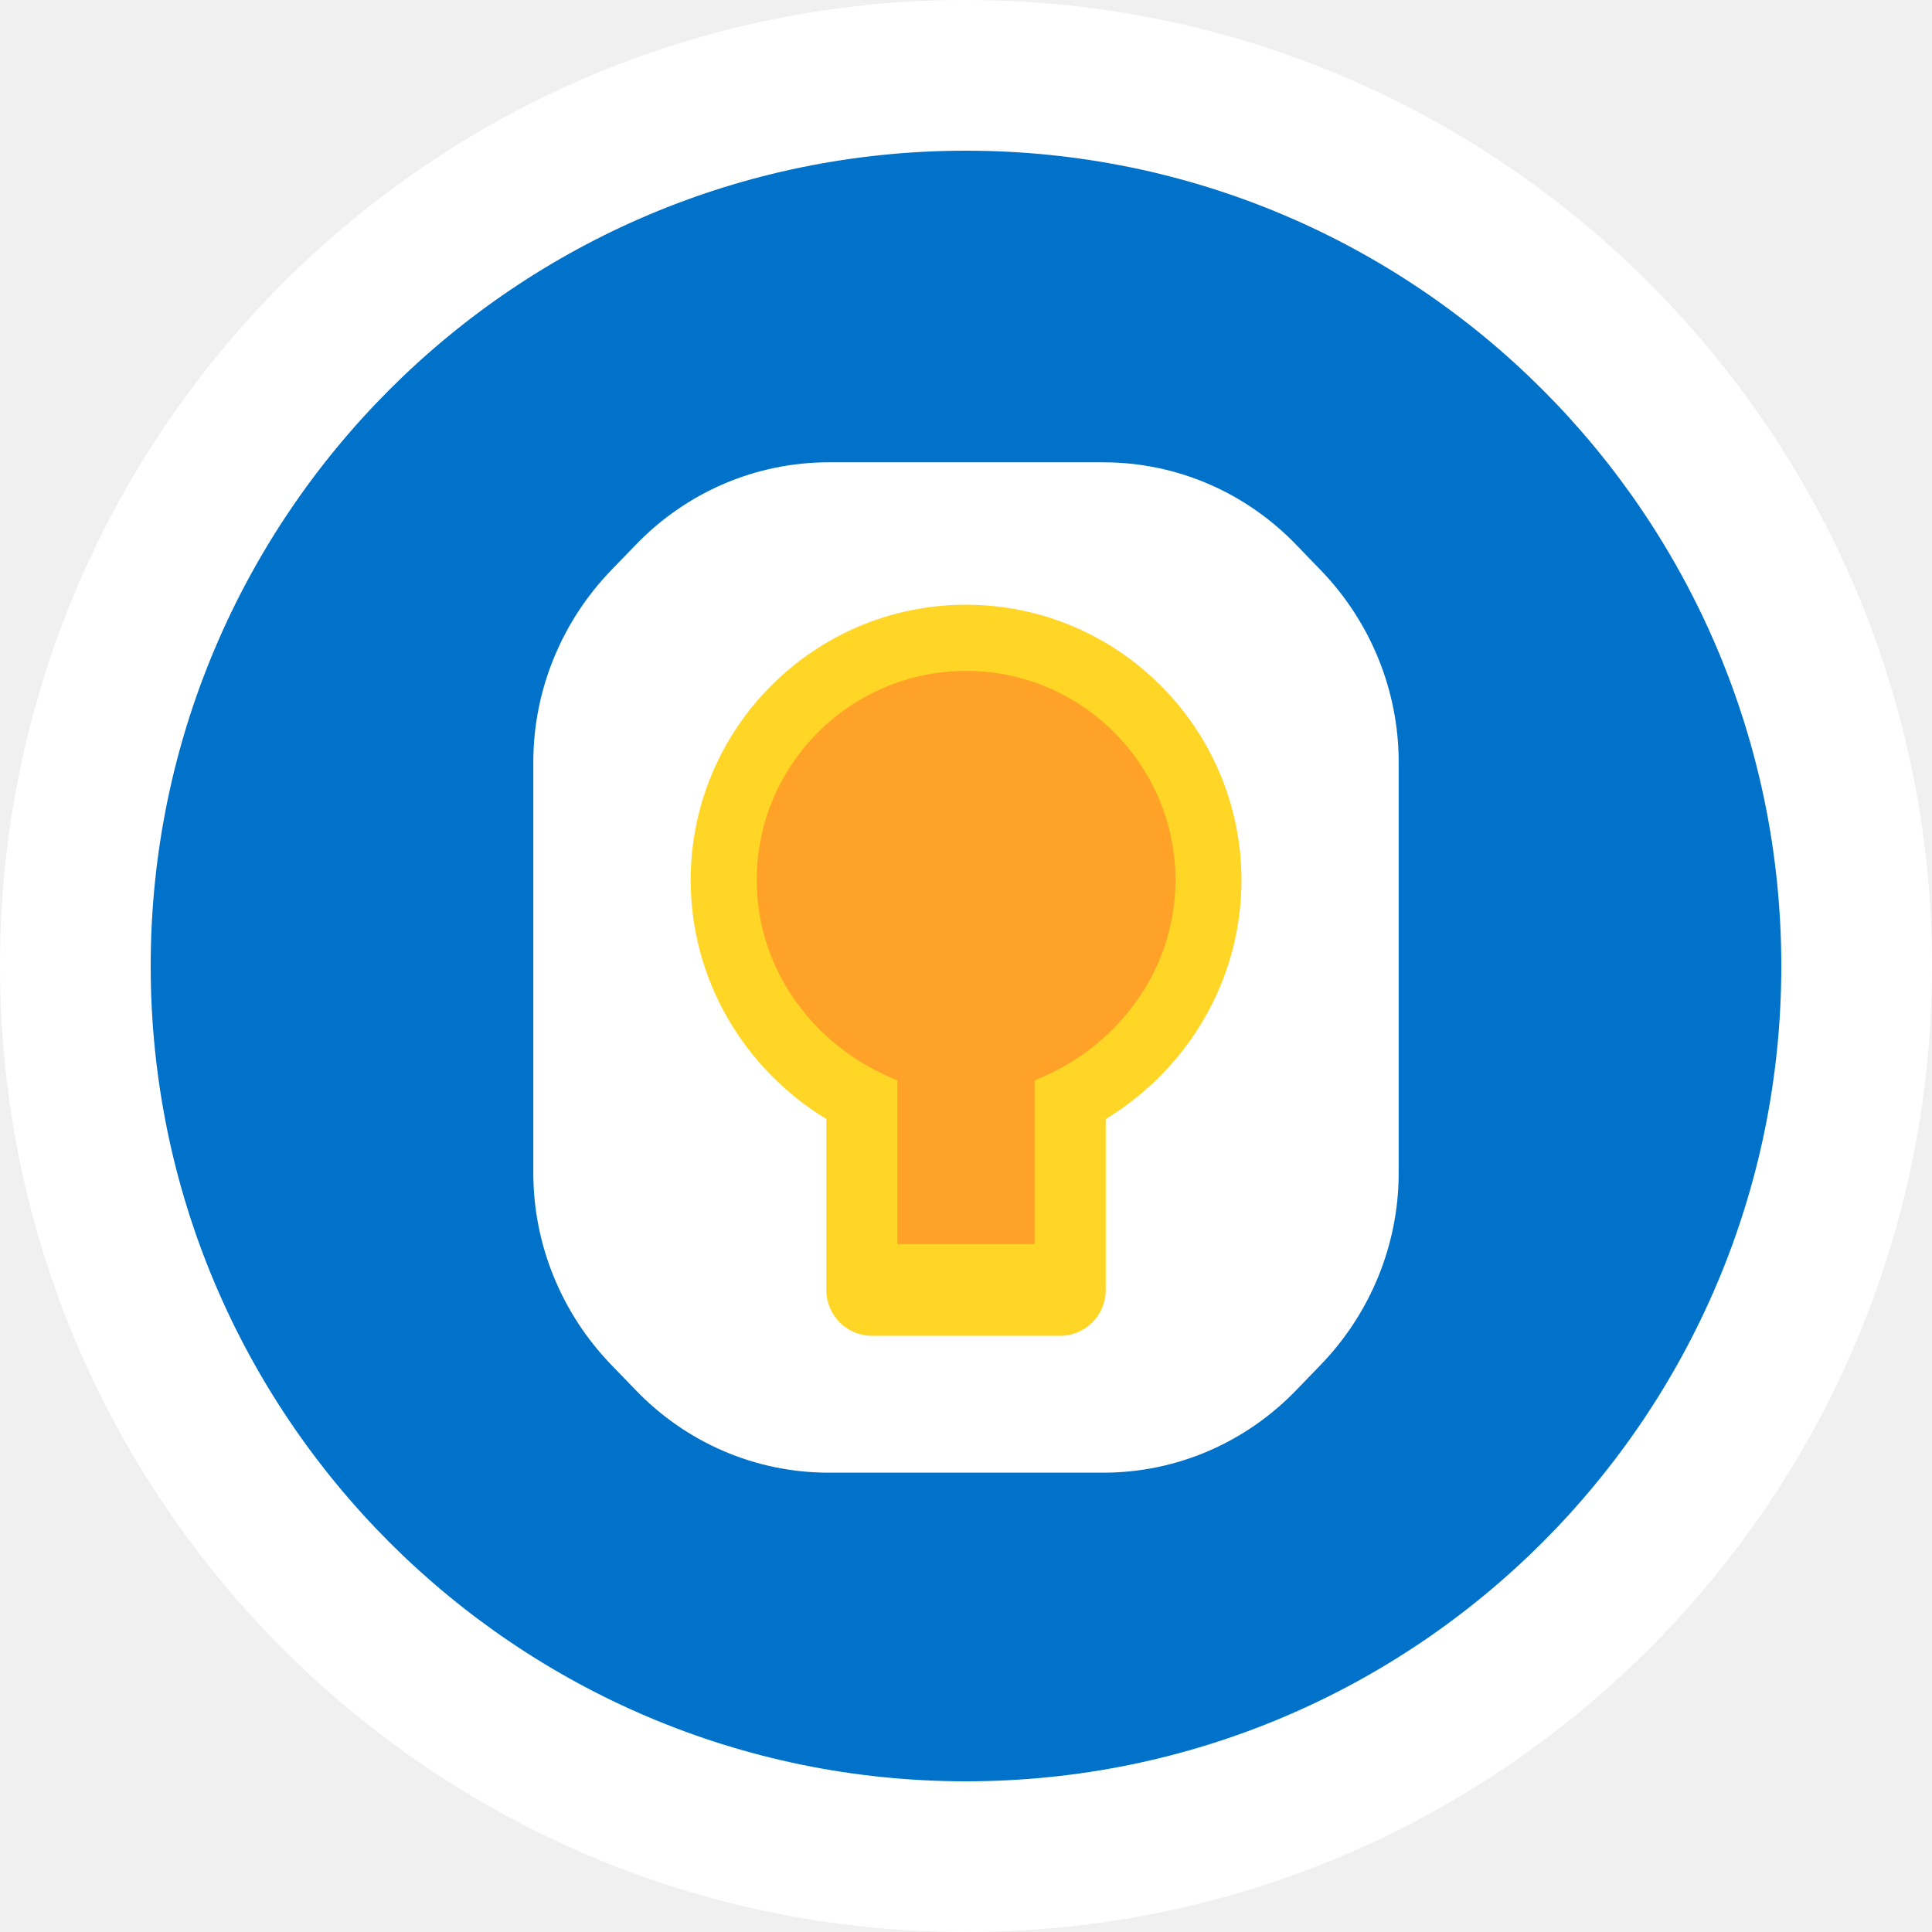
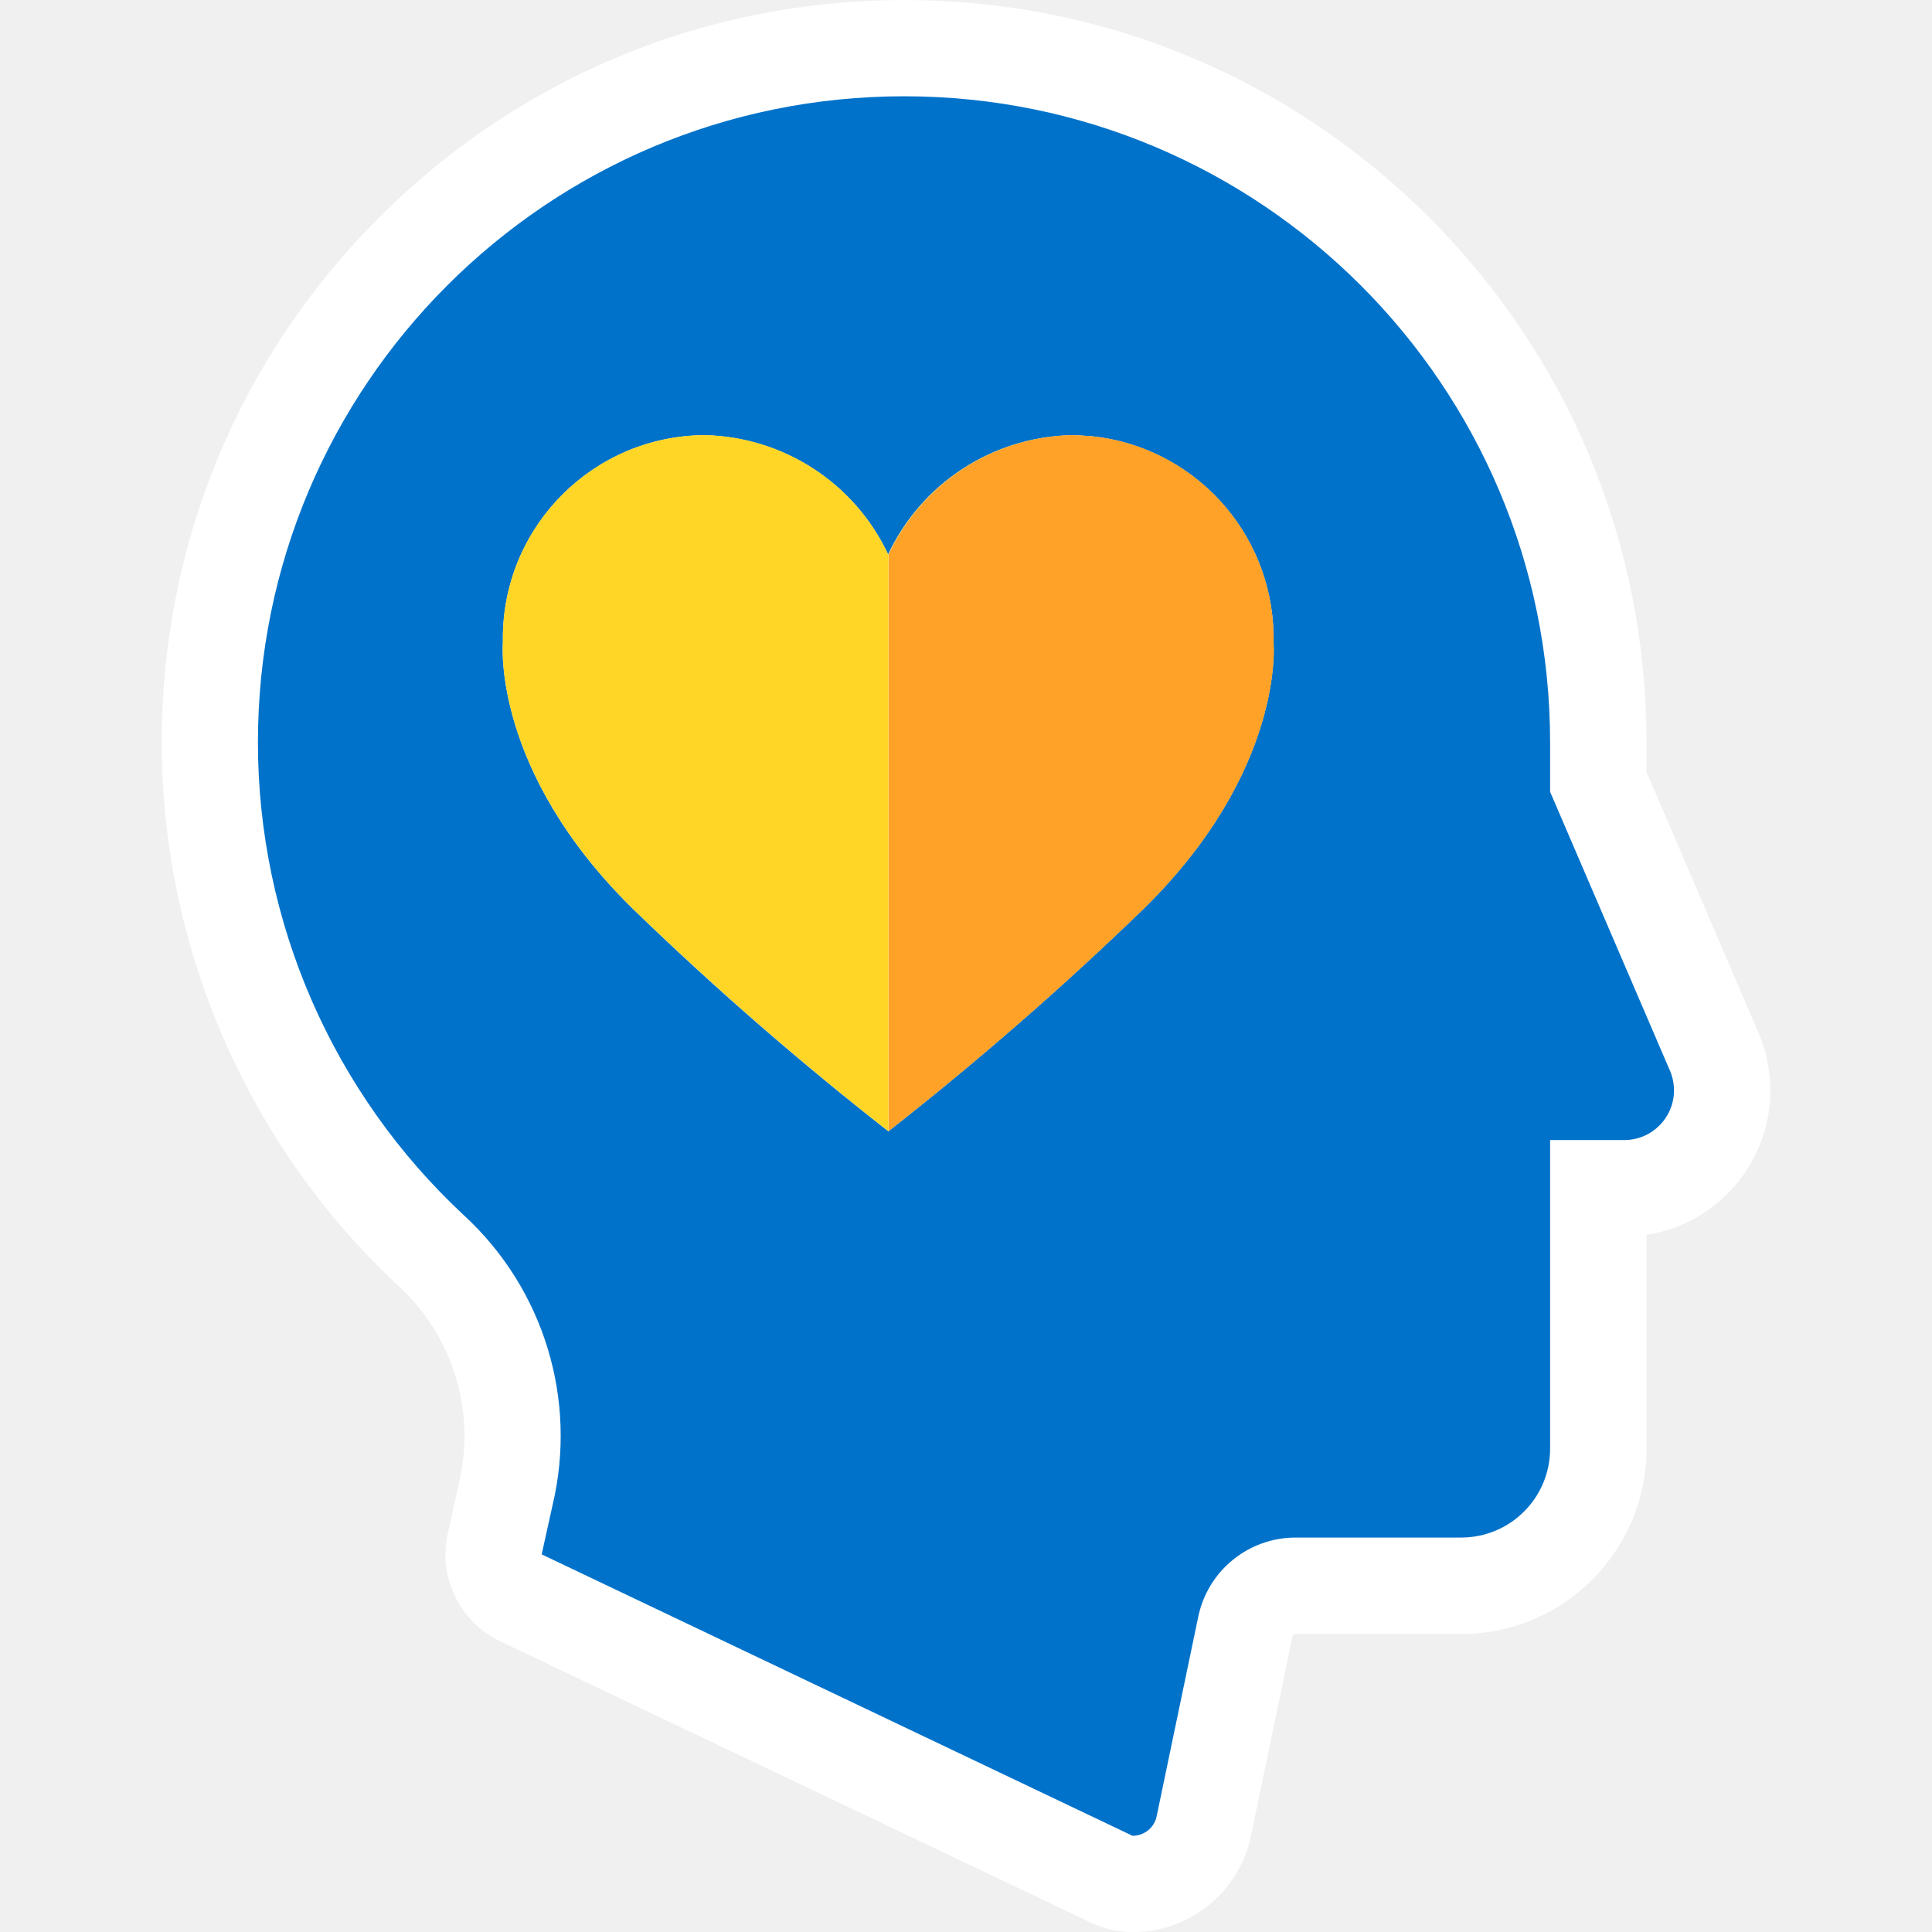
<svg xmlns="http://www.w3.org/2000/svg" width="24" height="24" viewBox="0 0 24 24" fill="none">
  <g clip-path="url(#clip0_4888_92073)">
-     <path d="M12 0C5.374 0 0 5.374 0 12C0 18.626 5.374 24 12 24C18.626 24 24 18.626 24 12C24 5.374 18.626 0 12 0Z" fill="white" />
-     <path d="M12 1.872C6.409 1.872 1.872 6.409 1.872 12C1.872 17.591 6.409 22.128 12 22.128C17.591 22.128 22.128 17.591 22.128 12C22.128 6.409 17.591 1.872 12 1.872Z" fill="#0072CA" />
-     <path d="M16.404 7.08L16.114 6.78C15.48 6.115 14.615 5.743 13.707 5.743H10.294C9.385 5.743 8.52 6.116 7.886 6.78L7.596 7.08C6.974 7.723 6.625 8.578 6.625 9.467V14.57C6.625 15.46 6.974 16.314 7.596 16.957L7.886 17.257C8.52 17.922 9.385 18.294 10.294 18.294H13.707C14.615 18.294 15.48 17.921 16.114 17.257L16.404 16.957C17.026 16.314 17.375 15.46 17.375 14.57V9.467C17.375 8.578 17.026 7.723 16.404 7.08Z" fill="white" />
-     <path d="M12 7.512C10.114 7.512 8.58 9.046 8.58 10.932C8.58 12.188 9.256 13.286 10.265 13.901V16.025C10.265 16.34 10.519 16.594 10.834 16.594H13.168C13.482 16.594 13.736 16.34 13.736 16.025V13.901C14.745 13.287 15.422 12.188 15.422 10.932C15.42 9.046 13.886 7.512 12 7.512Z" fill="#FFD626" />
-     <path d="M12.853 13.421V15.455H11.148V13.421C10.127 13.018 9.4 12.058 9.4 10.933C9.4 9.5 10.567 8.334 12.001 8.334C13.435 8.334 14.602 9.5 14.602 10.933C14.602 12.058 13.874 13.018 12.853 13.421Z" fill="#FFA227" />
+     <path d="M21.838 12.814L20.453 9.589V9.222C20.453 6.758 19.494 4.442 17.753 2.701C16.01 0.96 13.694 0 11.232 0C8.768 0 6.452 0.959 4.71 2.701C2.968 4.442 2.009 6.758 2.009 9.222C2.009 11.774 3.08 14.236 4.955 15.979C5.626 16.596 5.912 17.531 5.702 18.419C5.701 18.424 5.562 19.05 5.562 19.05C5.441 19.594 5.712 20.149 6.215 20.389L13.555 23.885C13.714 23.96 13.888 24 14.064 24.001H14.071C14.783 24.001 15.4 23.496 15.541 22.8L16.056 20.328C16.06 20.31 16.075 20.298 16.096 20.298H18.152C19.421 20.298 20.454 19.266 20.454 17.995V15.34C21.318 15.206 21.986 14.459 21.992 13.558C21.994 13.301 21.942 13.051 21.839 12.817L21.838 12.814Z" fill="white" />
+     <path d="M20.741 13.292L19.256 9.836V9.223C19.256 4.79 15.664 1.196 11.231 1.196C6.798 1.196 3.204 4.789 3.204 9.222C3.204 11.452 4.132 13.58 5.764 15.098C6.754 16.009 7.175 17.384 6.865 18.694L6.729 19.309L14.069 22.805C14.215 22.805 14.341 22.703 14.369 22.559L14.885 20.084C15.004 19.511 15.509 19.1 16.095 19.1H18.151C18.762 19.1 19.256 18.606 19.256 17.995V14.162H20.173C20.514 14.165 20.793 13.89 20.795 13.548C20.795 13.459 20.777 13.373 20.741 13.291V13.292ZM14.203 11.292C13.197 12.266 12.139 13.188 11.037 14.052C11.037 14.052 11.035 14.052 11.034 14.052C9.929 13.188 8.87 12.268 7.864 11.292C6.106 9.569 6.247 7.988 6.247 7.988V7.889C6.269 6.517 7.383 5.413 8.754 5.406C9.733 5.428 10.617 6.001 11.033 6.888C11.448 6.004 12.328 5.43 13.305 5.406C13.307 5.406 13.308 5.406 13.31 5.406C13.312 5.406 13.314 5.406 13.315 5.406C13.392 5.406 13.466 5.412 13.541 5.419C13.547 5.419 13.553 5.419 13.559 5.419C14.816 5.548 15.8 6.6 15.82 7.889V7.988C15.82 7.988 15.961 9.569 14.203 11.292Z" fill="#0072CA" />
+     <path d="M13.311 5.405C13.311 5.405 13.307 5.405 13.305 5.405C12.328 5.429 11.448 6.002 11.033 6.887C10.617 6 9.733 5.426 8.754 5.405C7.383 5.413 6.268 6.516 6.247 7.888V7.987C6.247 7.987 6.106 9.568 7.864 11.291C8.872 12.265 9.93 13.187 11.034 14.051C11.034 14.051 11.035 14.051 11.037 14.05V6.887C11.453 6.002 12.333 5.429 13.309 5.405H13.311Z" fill="#FFD626" />
+     <path d="M15.821 7.888C15.801 6.599 14.817 5.546 13.56 5.418C13.554 5.418 13.548 5.418 13.542 5.418C13.467 5.411 13.392 5.406 13.316 5.405C13.315 5.405 13.313 5.405 13.311 5.405C12.335 5.429 11.454 6.002 11.039 6.887V14.05C12.141 13.187 13.199 12.266 14.205 11.292C15.963 9.569 15.822 7.988 15.822 7.988V7.889L15.821 7.888Z" fill="#FFA227" />
  </g>
  <defs>
    <clipPath id="clip0_4888_92073">
      <rect width="24" height="24" fill="white" />
    </clipPath>
  </defs>
</svg>
